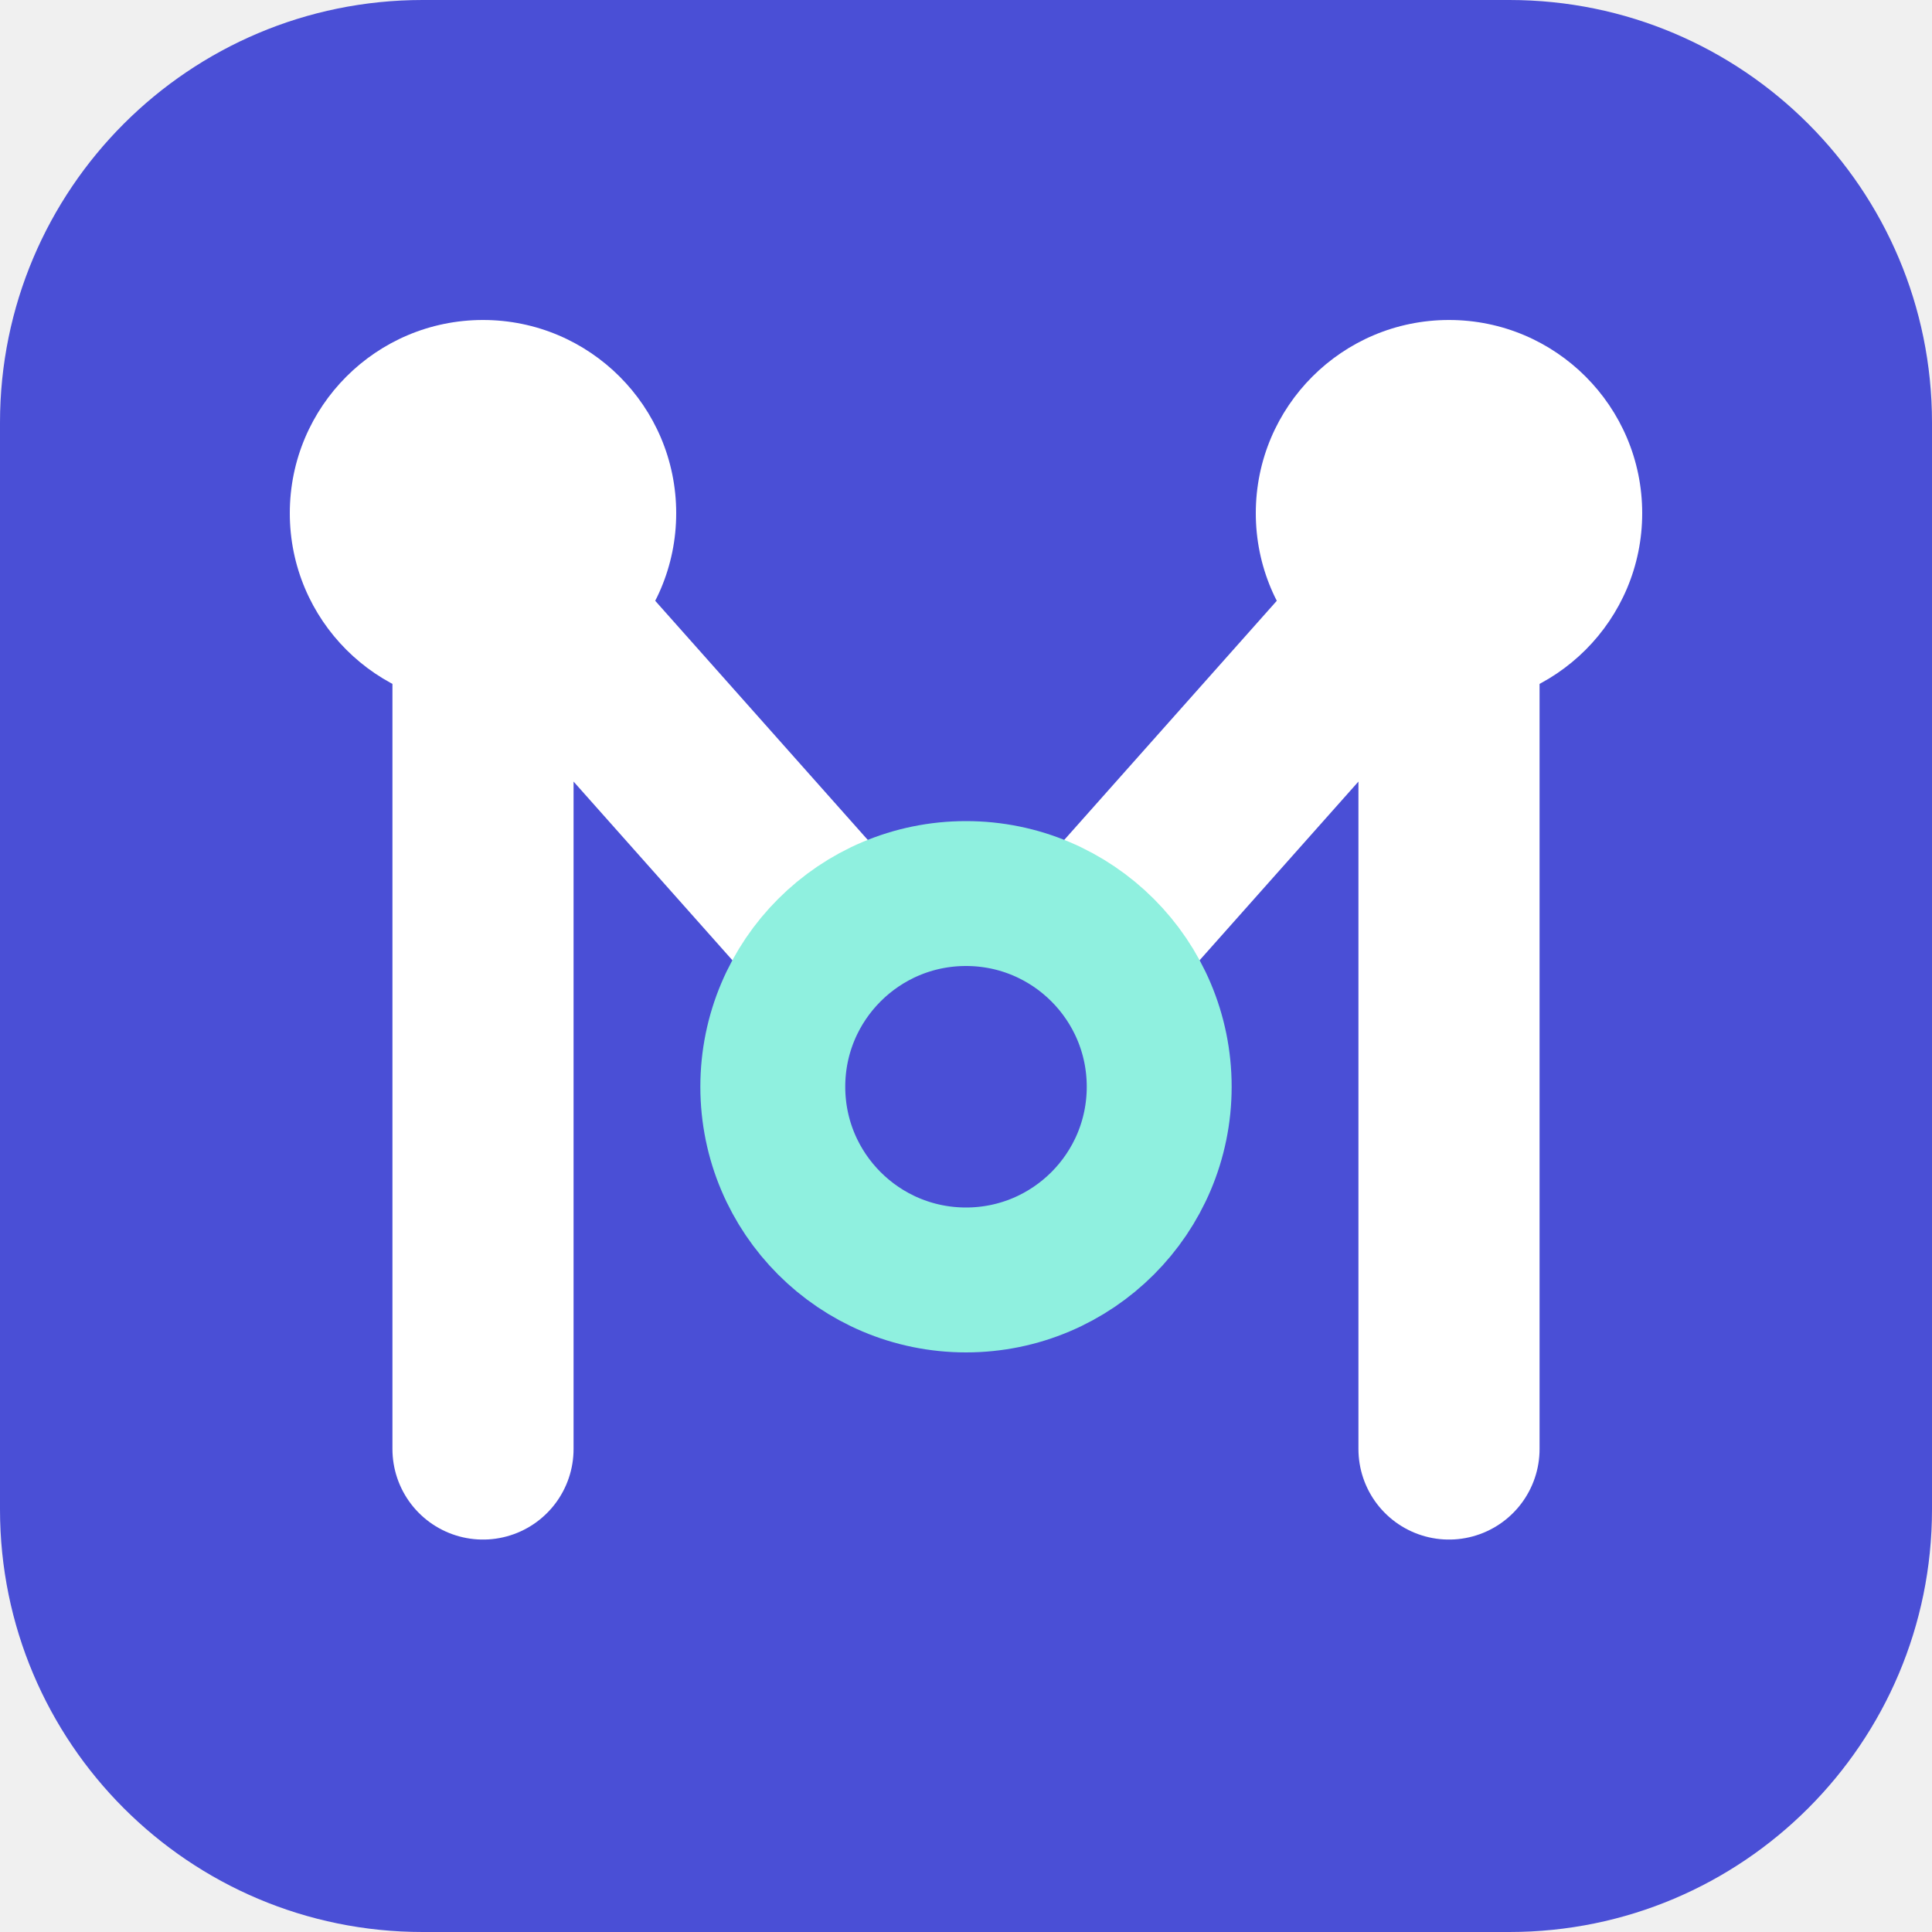
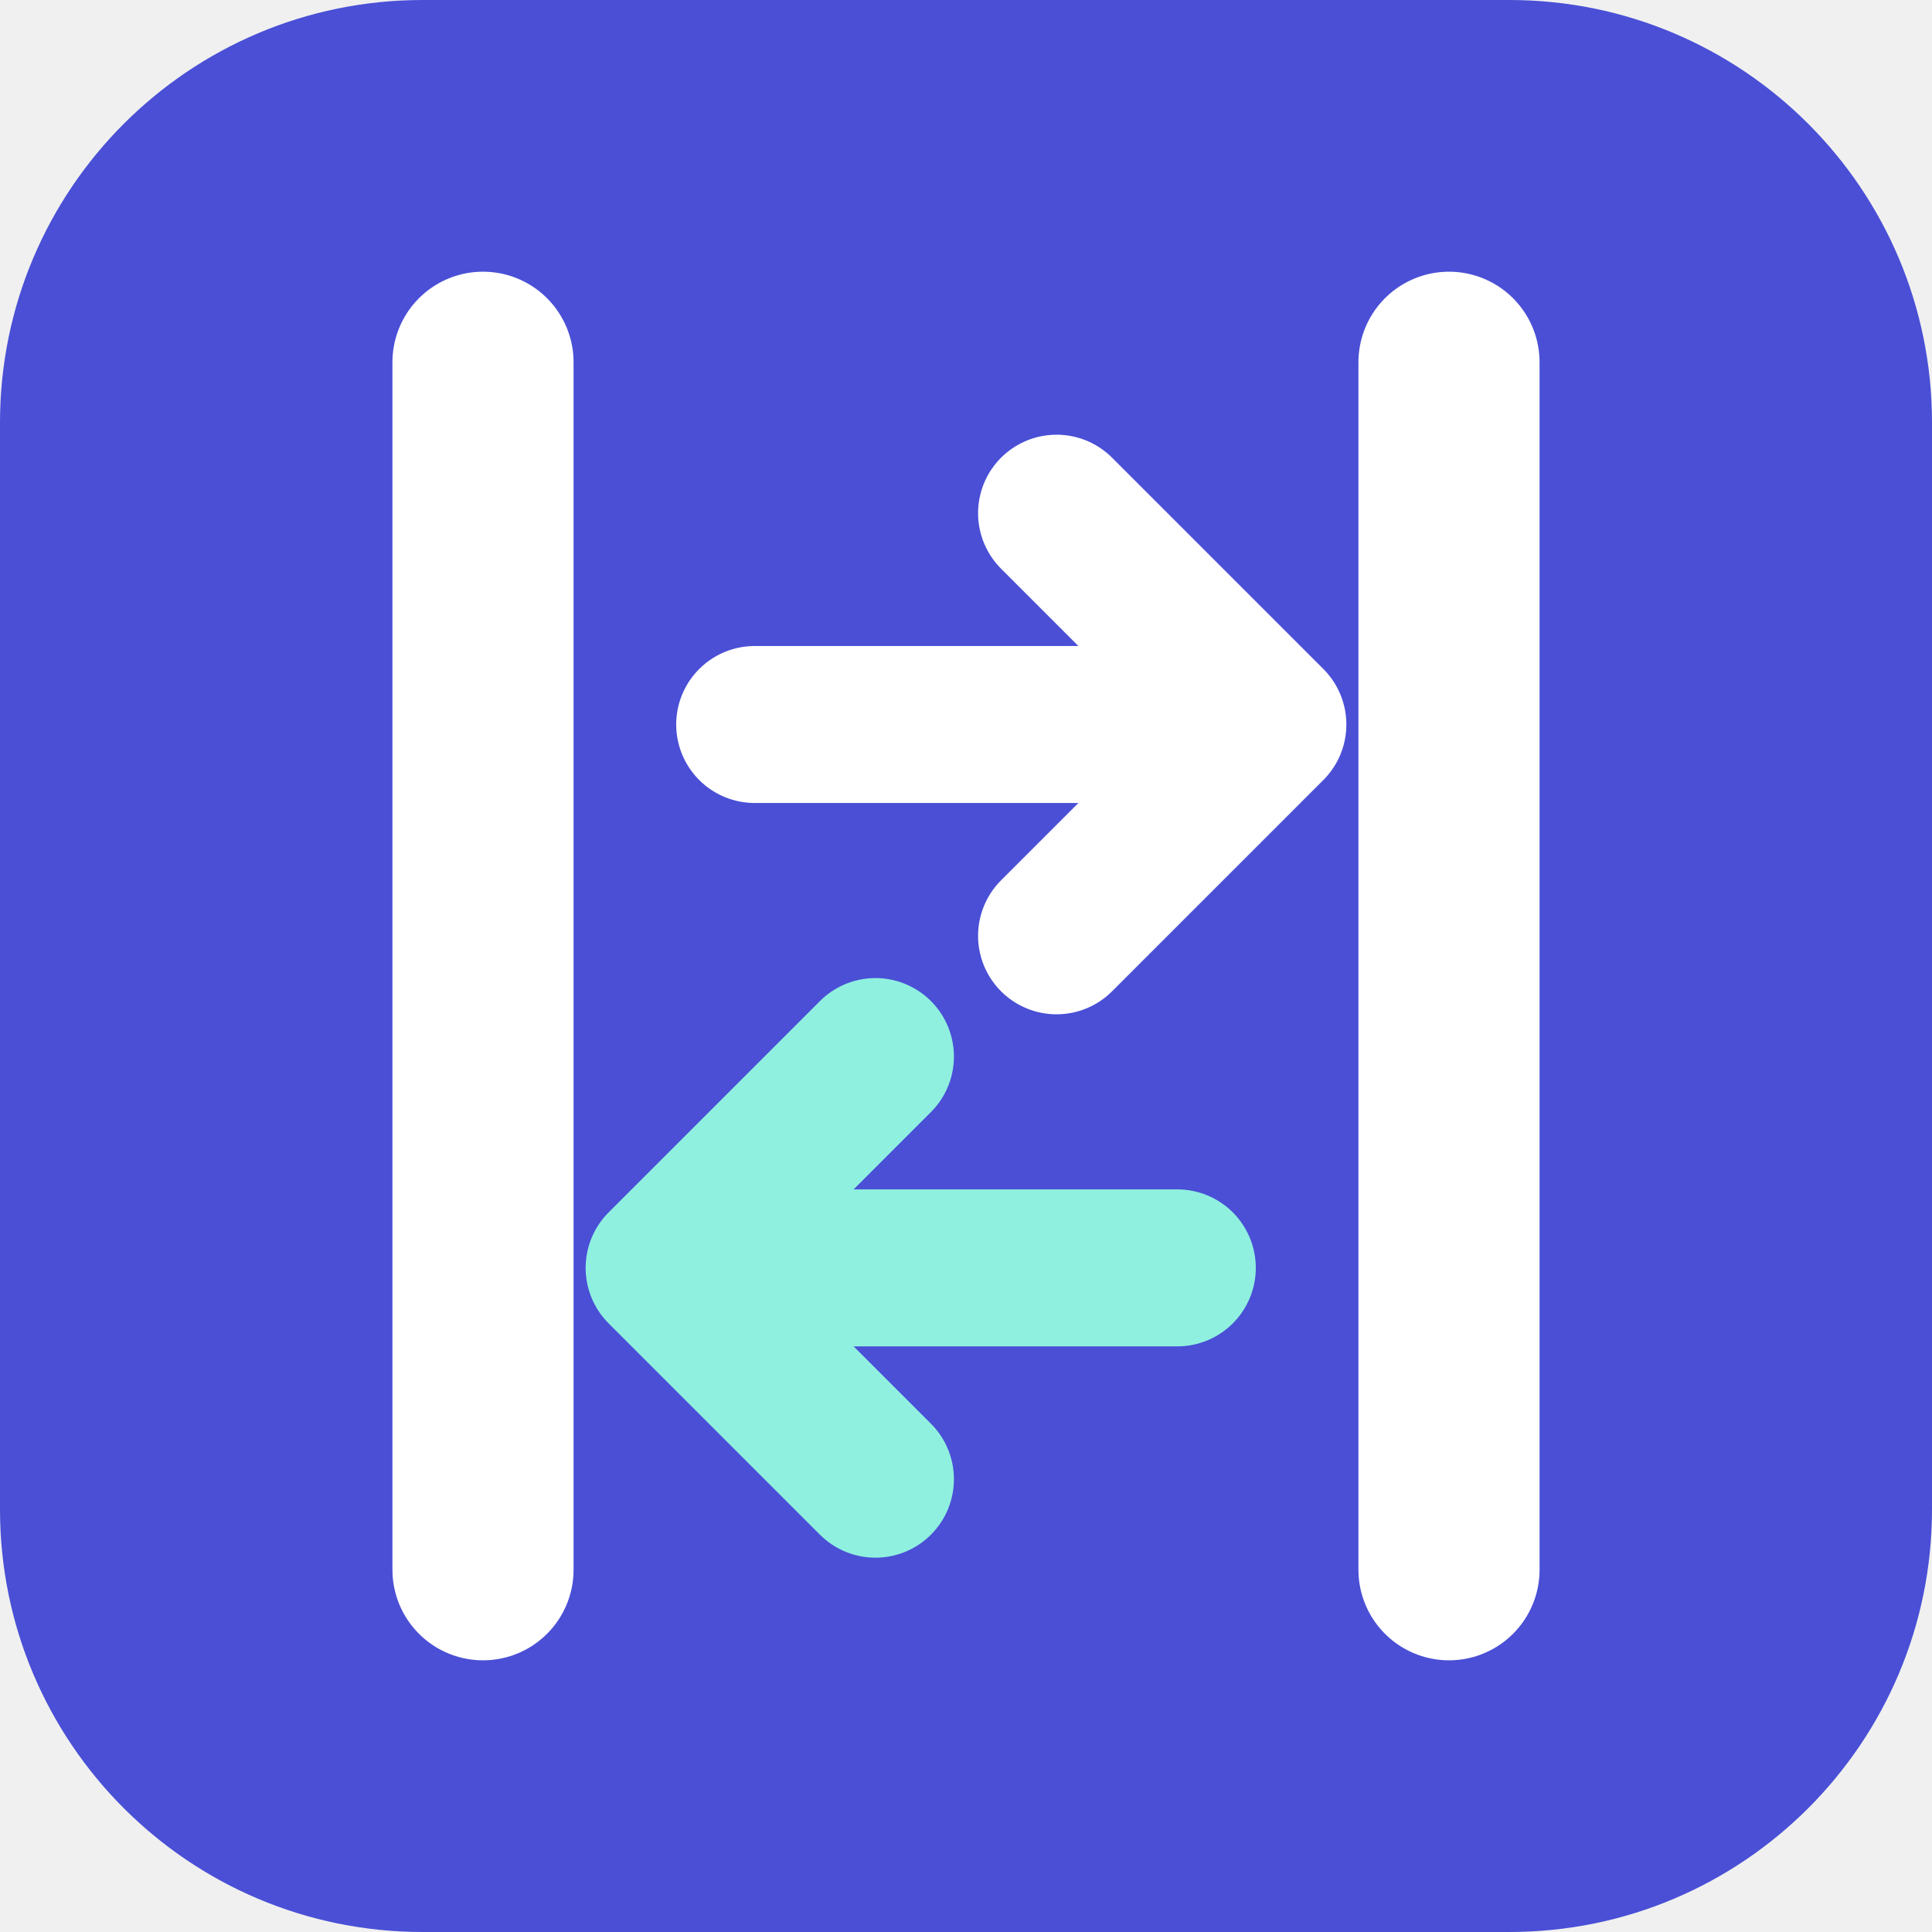
<svg xmlns="http://www.w3.org/2000/svg" viewBox="0 0 32 32">
  <rect width="32" height="32" rx="7" fill="#4a4fd6" />
-   <path d="M8 24V9l8 9 8-9v15" fill="none" stroke="#fff" stroke-width="3" stroke-linecap="round" stroke-linejoin="round" />
-   <circle cx="8" cy="8.5" r="3.2" fill="#fff" />
-   <circle cx="24" cy="8.5" r="3.2" fill="#fff" />
-   <circle cx="16" cy="18" r="3.2" fill="#4a4fd6" stroke="#8ff0df" stroke-width="2.4" />
+   <path d="M8 6v20M24 6v20" stroke="#fff" stroke-width="3" stroke-linecap="round" />
+   <path d="M12.5 12h8M17.5 8.5l3.5 3.5-3.5 3.5" fill="none" stroke="#fff" stroke-width="2.6" stroke-linecap="round" stroke-linejoin="round" />
+   <path d="M19.5 21h-8M14.5 17.5L11 21l3.5 3.5" fill="none" stroke="#8ff0df" stroke-width="2.6" stroke-linecap="round" stroke-linejoin="round" />
</svg>
